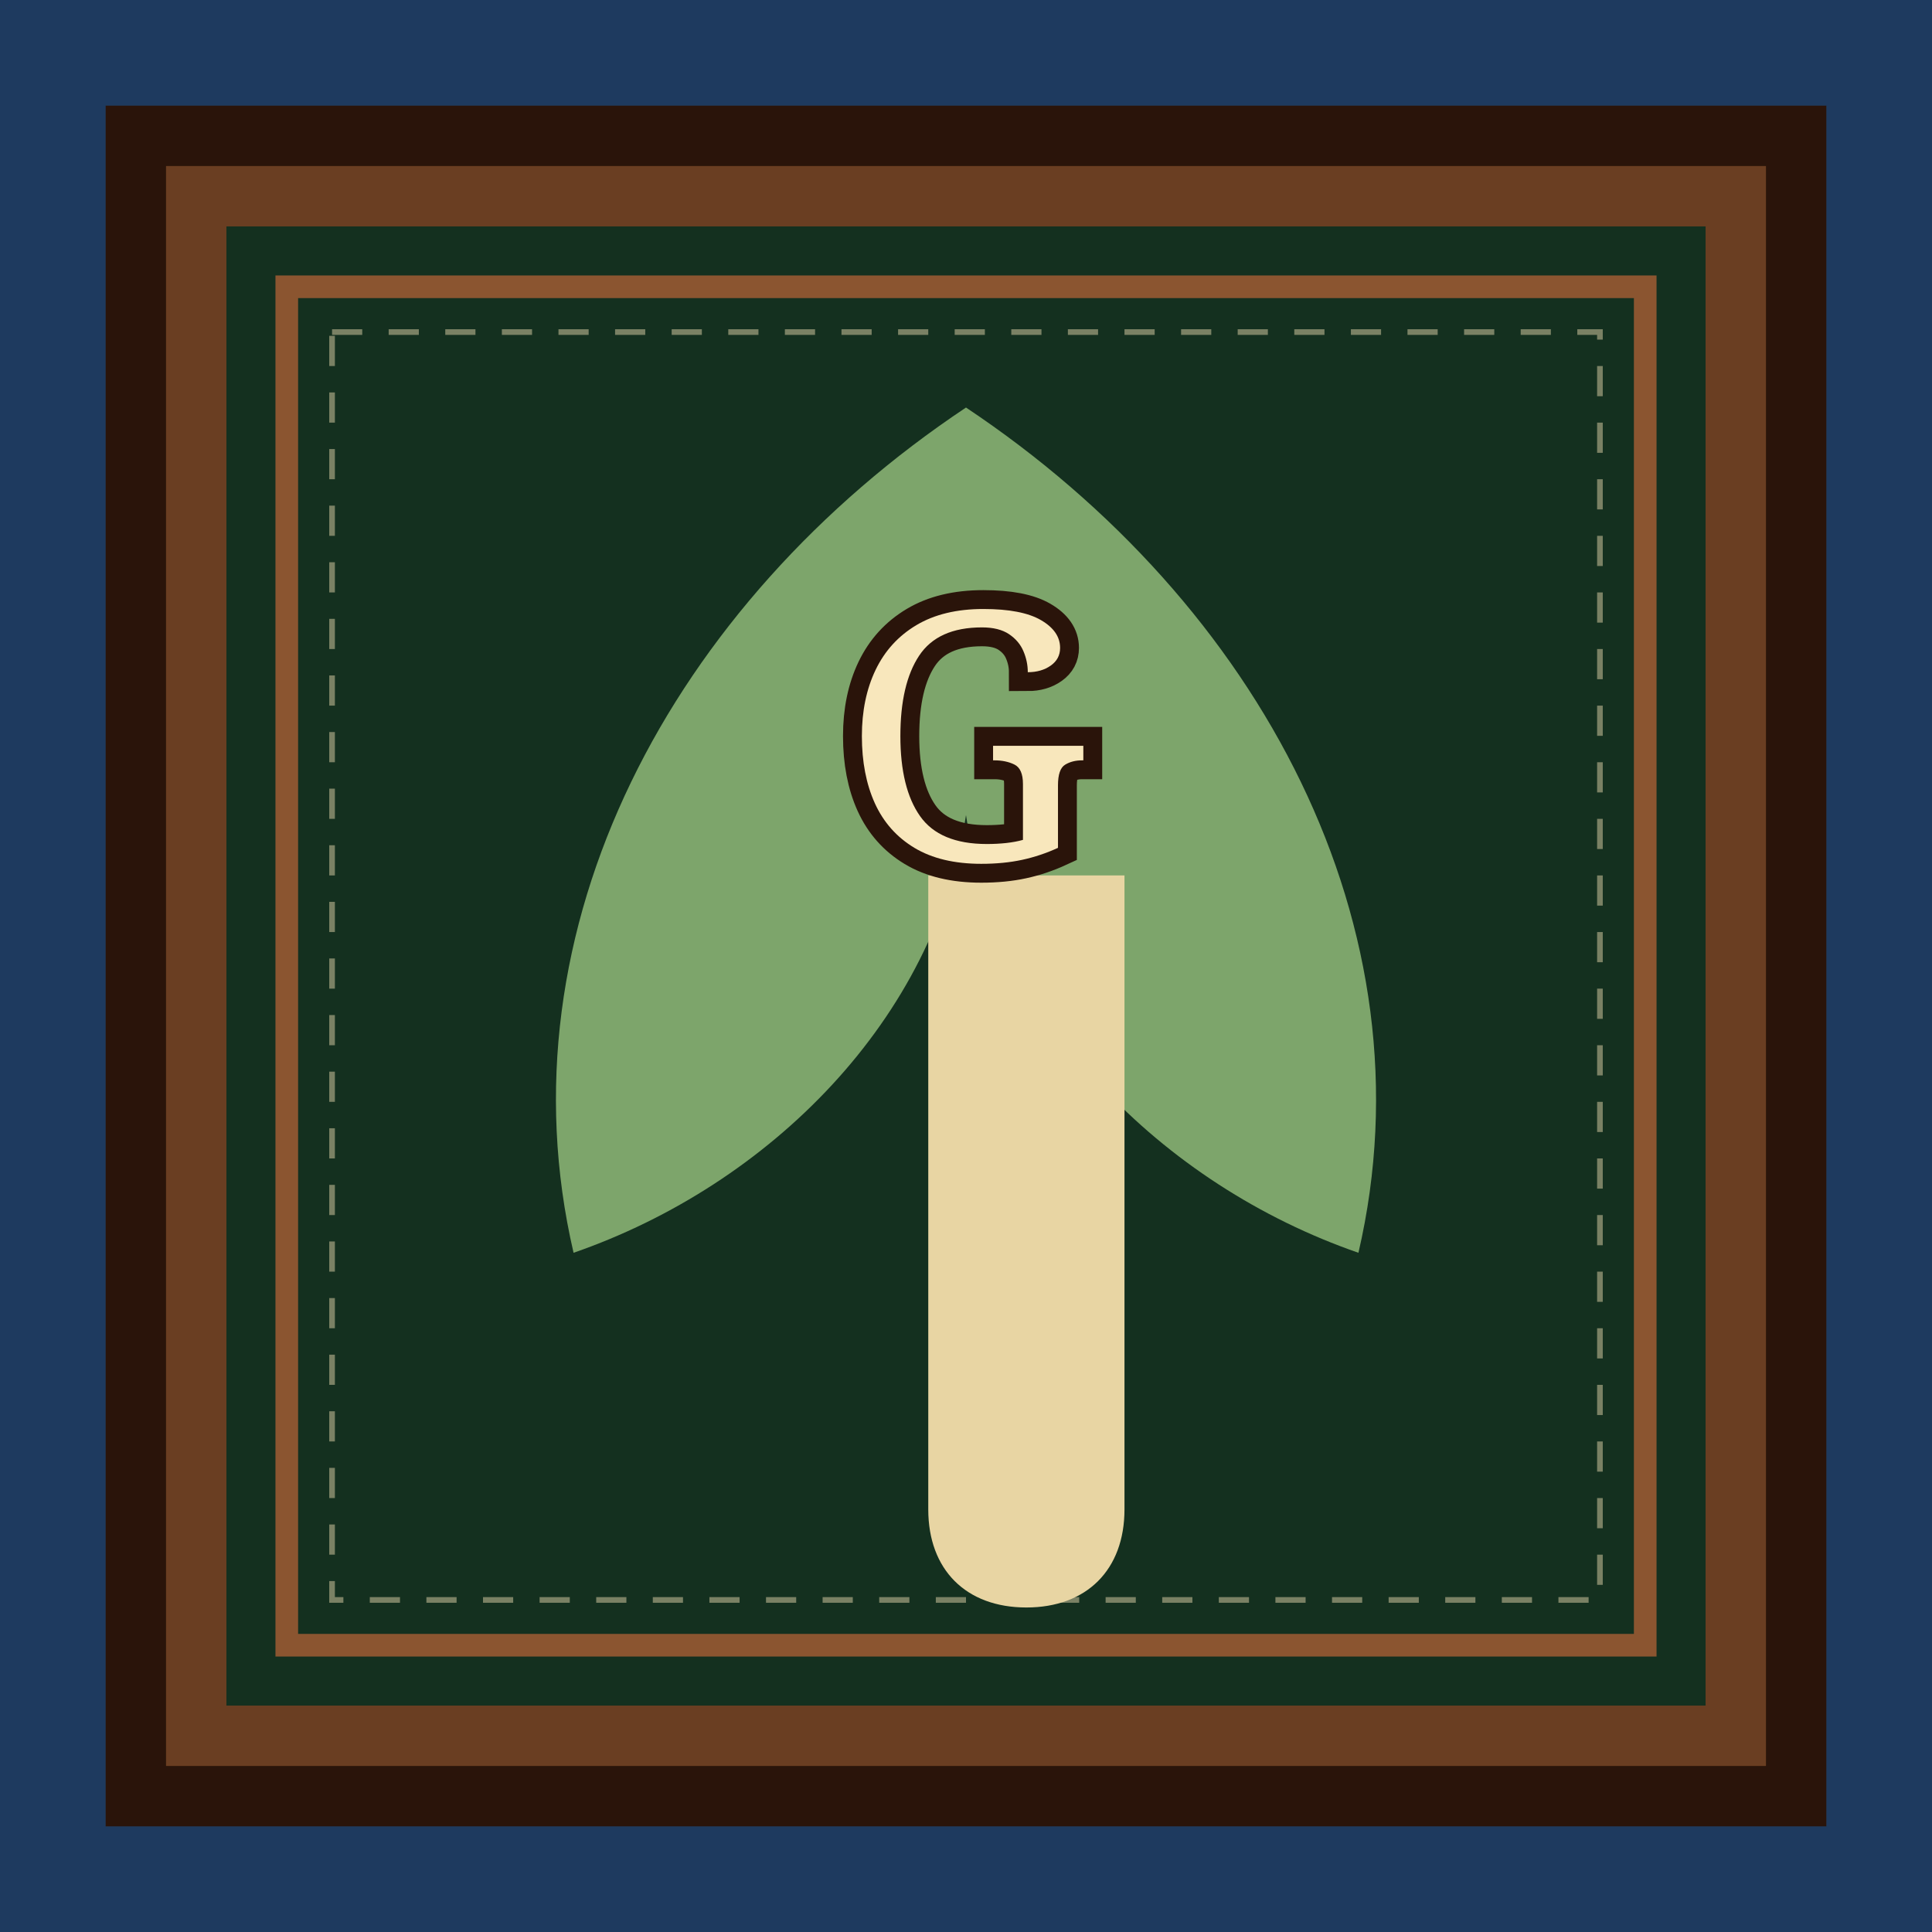
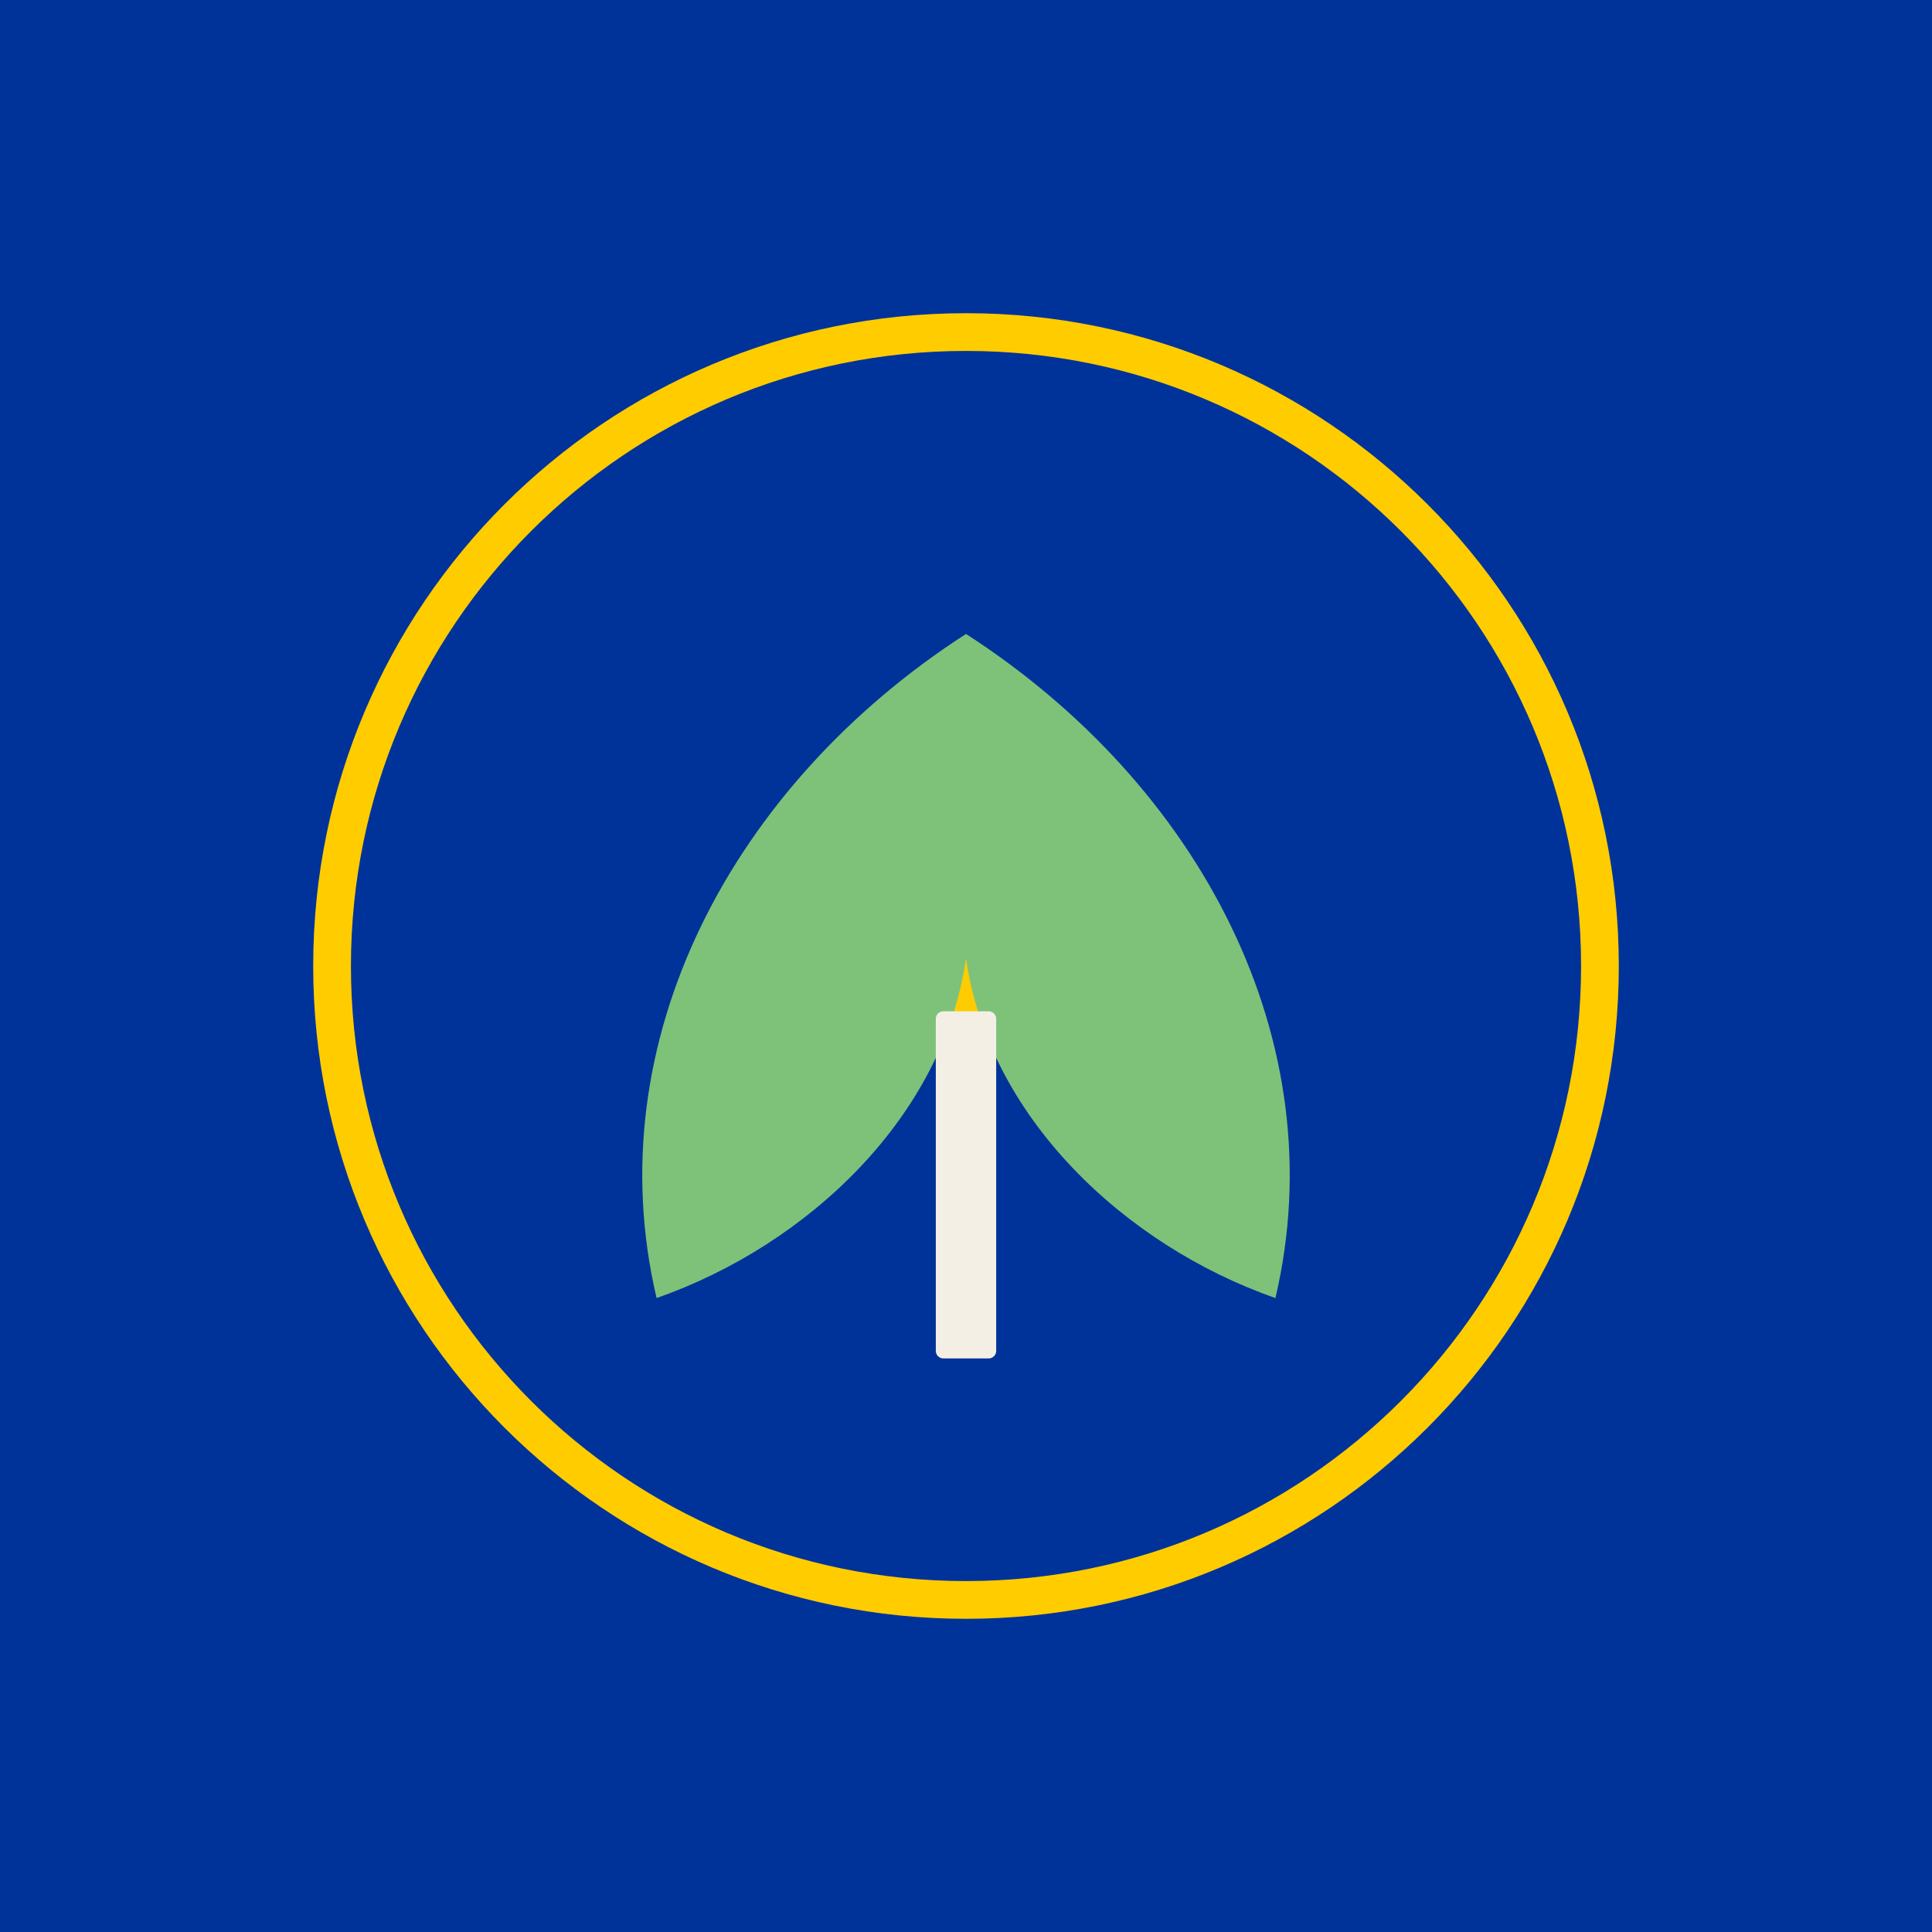
<svg xmlns="http://www.w3.org/2000/svg" viewBox="0 0 512 512">
-   <rect width="512" height="512" fill="#1e3a5f" />
-   <rect x="28" y="28" width="456" height="456" fill="#2a140a" />
-   <rect x="44" y="44" width="424" height="424" fill="#6a3e22" />
-   <rect x="60" y="60" width="392" height="392" fill="#14301f" />
-   <rect x="76" y="76" width="360" height="360" fill="none" stroke="#8b5530" stroke-width="6" />
-   <rect x="88" y="88" width="336" height="336" fill="none" stroke="#f6e4b8" stroke-width="1.5" stroke-dasharray="8 7" opacity=".45" />
-   <path fill="#7da56b" d="M256 108c78 52 124 138 104 224-52-18-96-62-104-116-8 54-52 98-104 116-20-86 26-172 104-224z" />
-   <path fill="#e8d5a3" d="M246 232v168c0 16 10 26 26 26s26-10 26-26V232z" />
-   <text x="256" y="228" text-anchor="middle" font-family="Georgia, serif" font-size="92" fill="#f8e7bc" stroke="#2a140a" stroke-width="10" paint-order="stroke fill">G</text>
+   <rect width="512" height="512" fill="#003399" />
+   <circle cx="256" cy="256" r="168" fill="none" stroke="#FFCC00" stroke-width="10" />
+   <g fill="#FFCC00" transform="translate(256 256)">
+     <g id="s">
+       <polygon points="0,-22 6.2,-6.8 22,-6.8 9.4,2.6 14.2,18.2 0,8.4 -14.2,18.2 -9.4,2.6 -22,-6.8 -6.2,-6.8" />
+     </g>
+     <use href="#s" transform="rotate(30)" />
+     <use href="#s" transform="rotate(60)" />
+     <use href="#s" transform="rotate(90)" />
+     <use href="#s" transform="rotate(120)" />
+     <use href="#s" transform="rotate(150)" />
+     <use href="#s" transform="rotate(180)" />
+     <use href="#s" transform="rotate(210)" />
+     <use href="#s" transform="rotate(240)" />
+     <use href="#s" transform="rotate(270)" />
+     <use href="#s" transform="rotate(300)" />
+     <use href="#s" transform="rotate(330)" />
+   </g>
+   <path fill="#7EC27A" d="M256 168c62 40 98 108 82 176-40-14-76-48-82-90-6 42-42 76-82 90-16-68 20-136 82-176z" />
+   <rect x="248" y="268" width="16" height="92" rx="2" fill="#F4EFE4" />
</svg>
